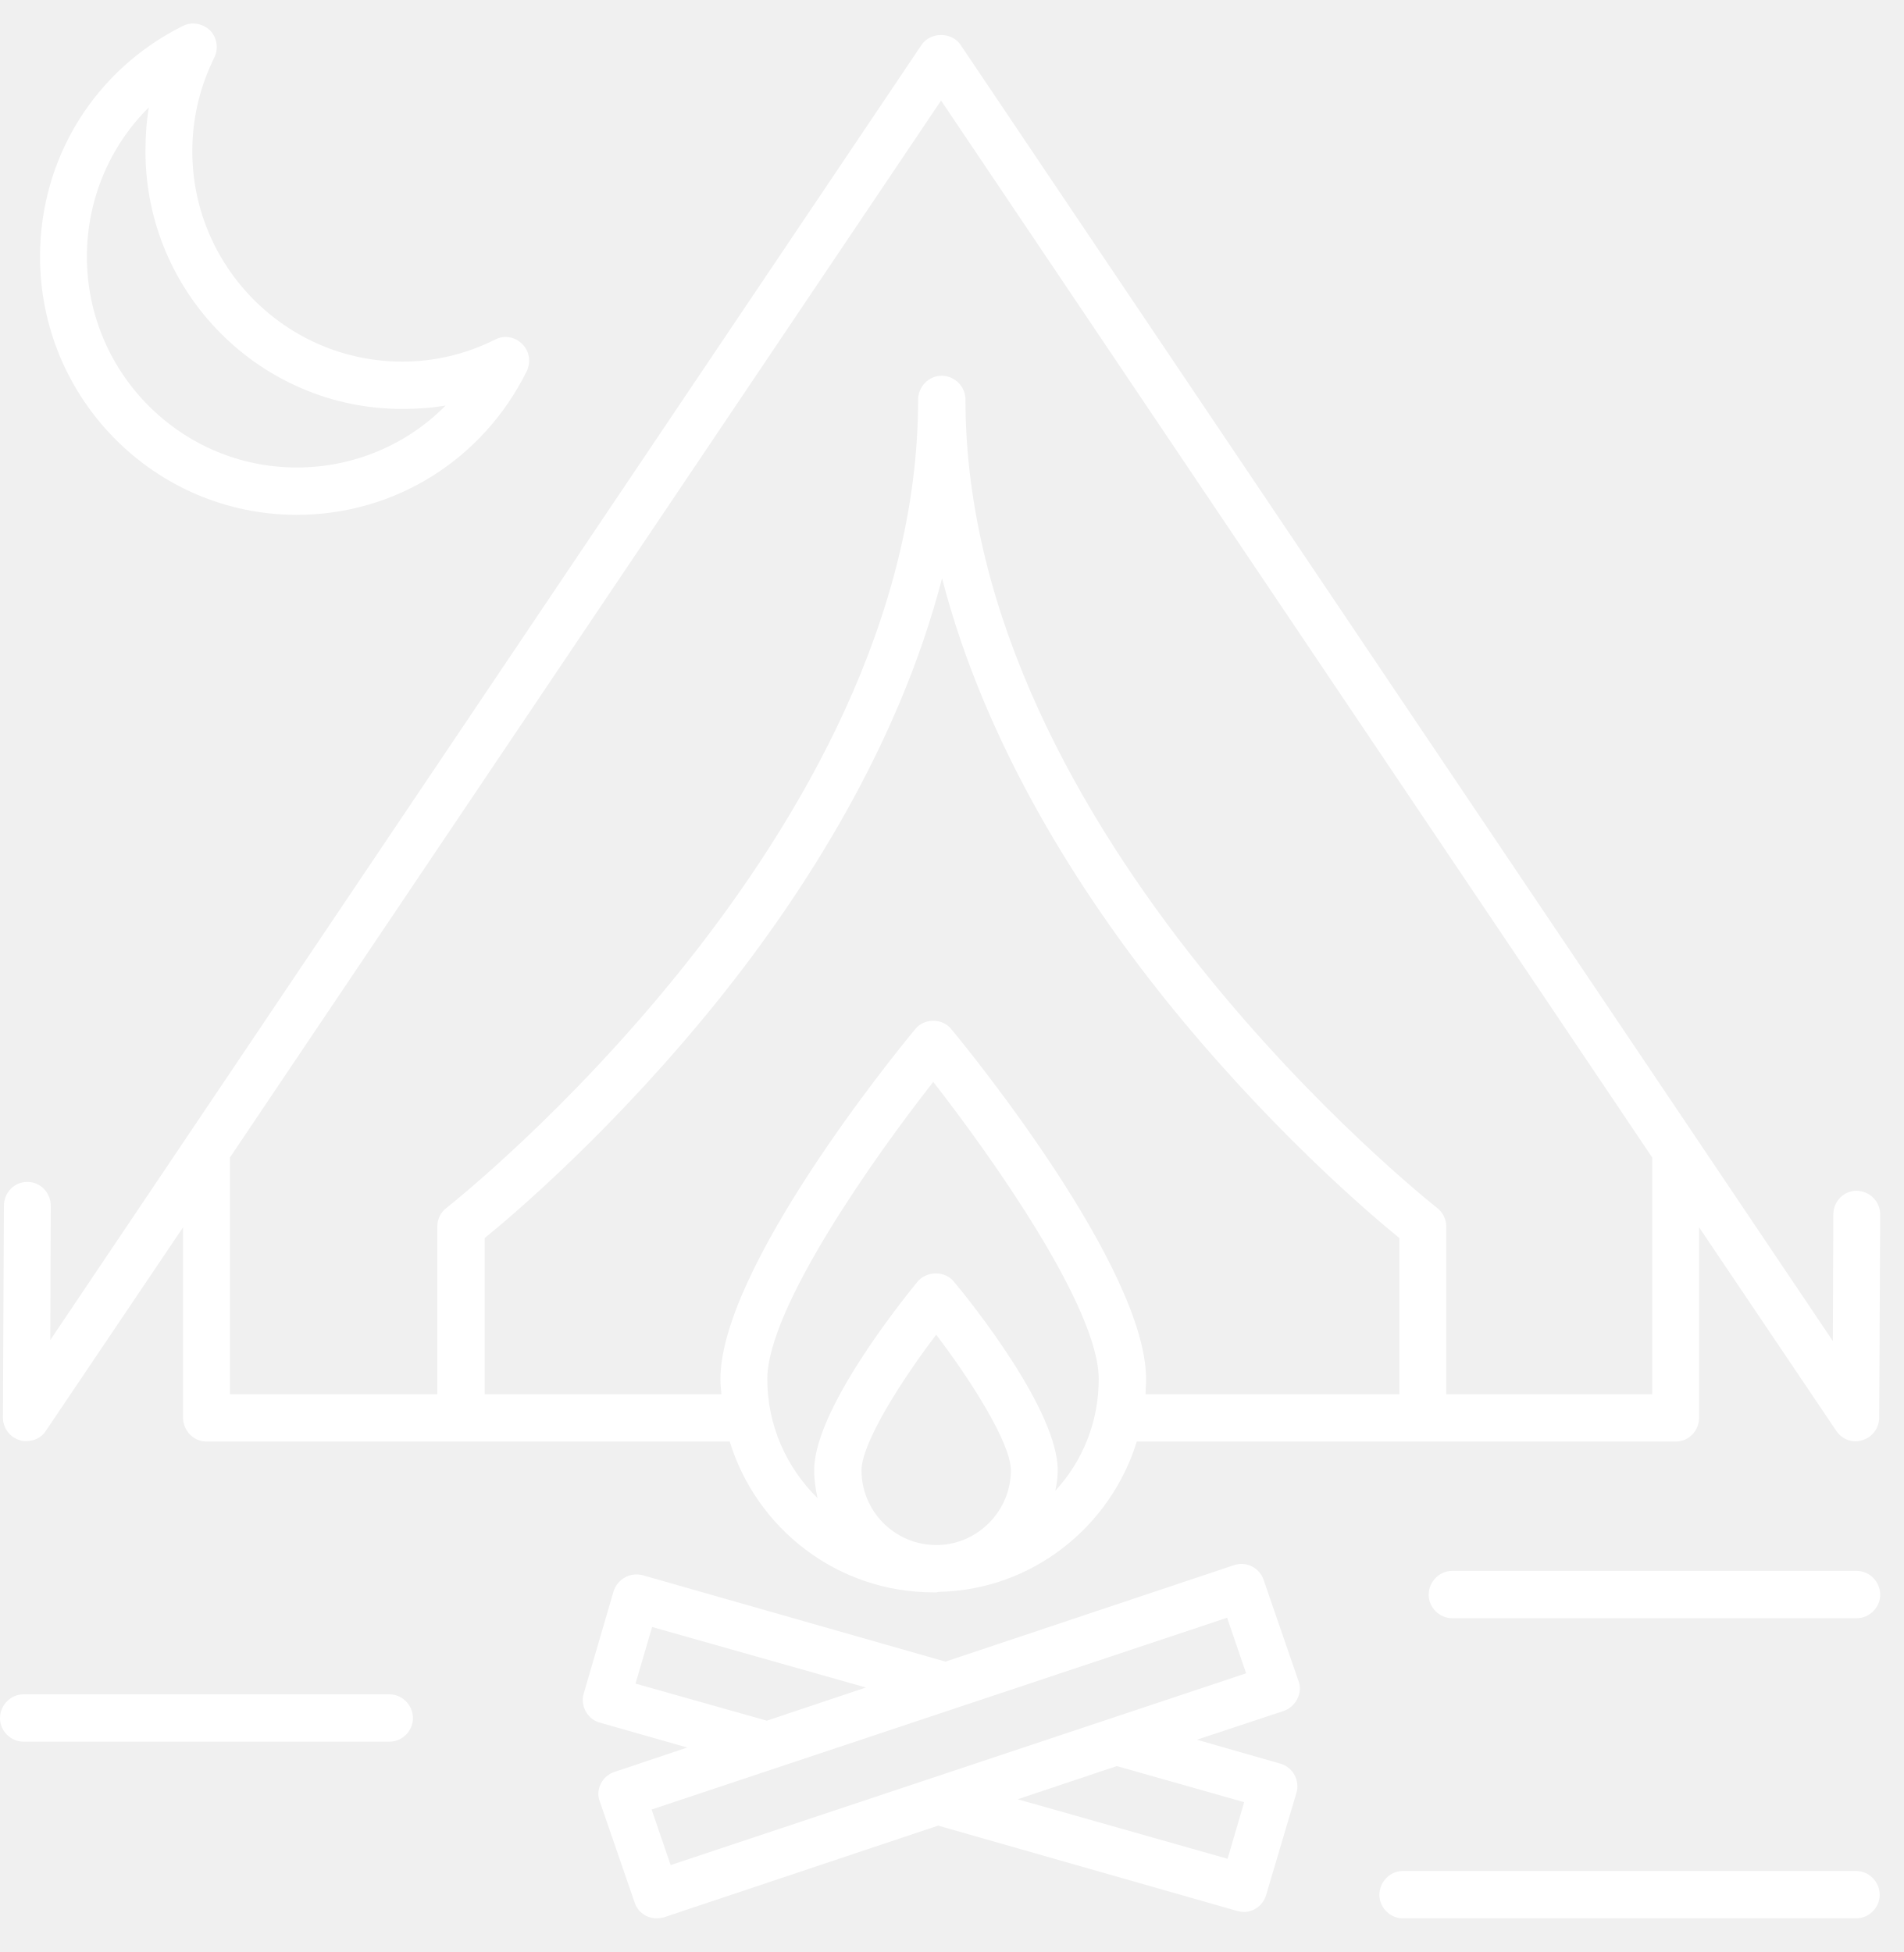
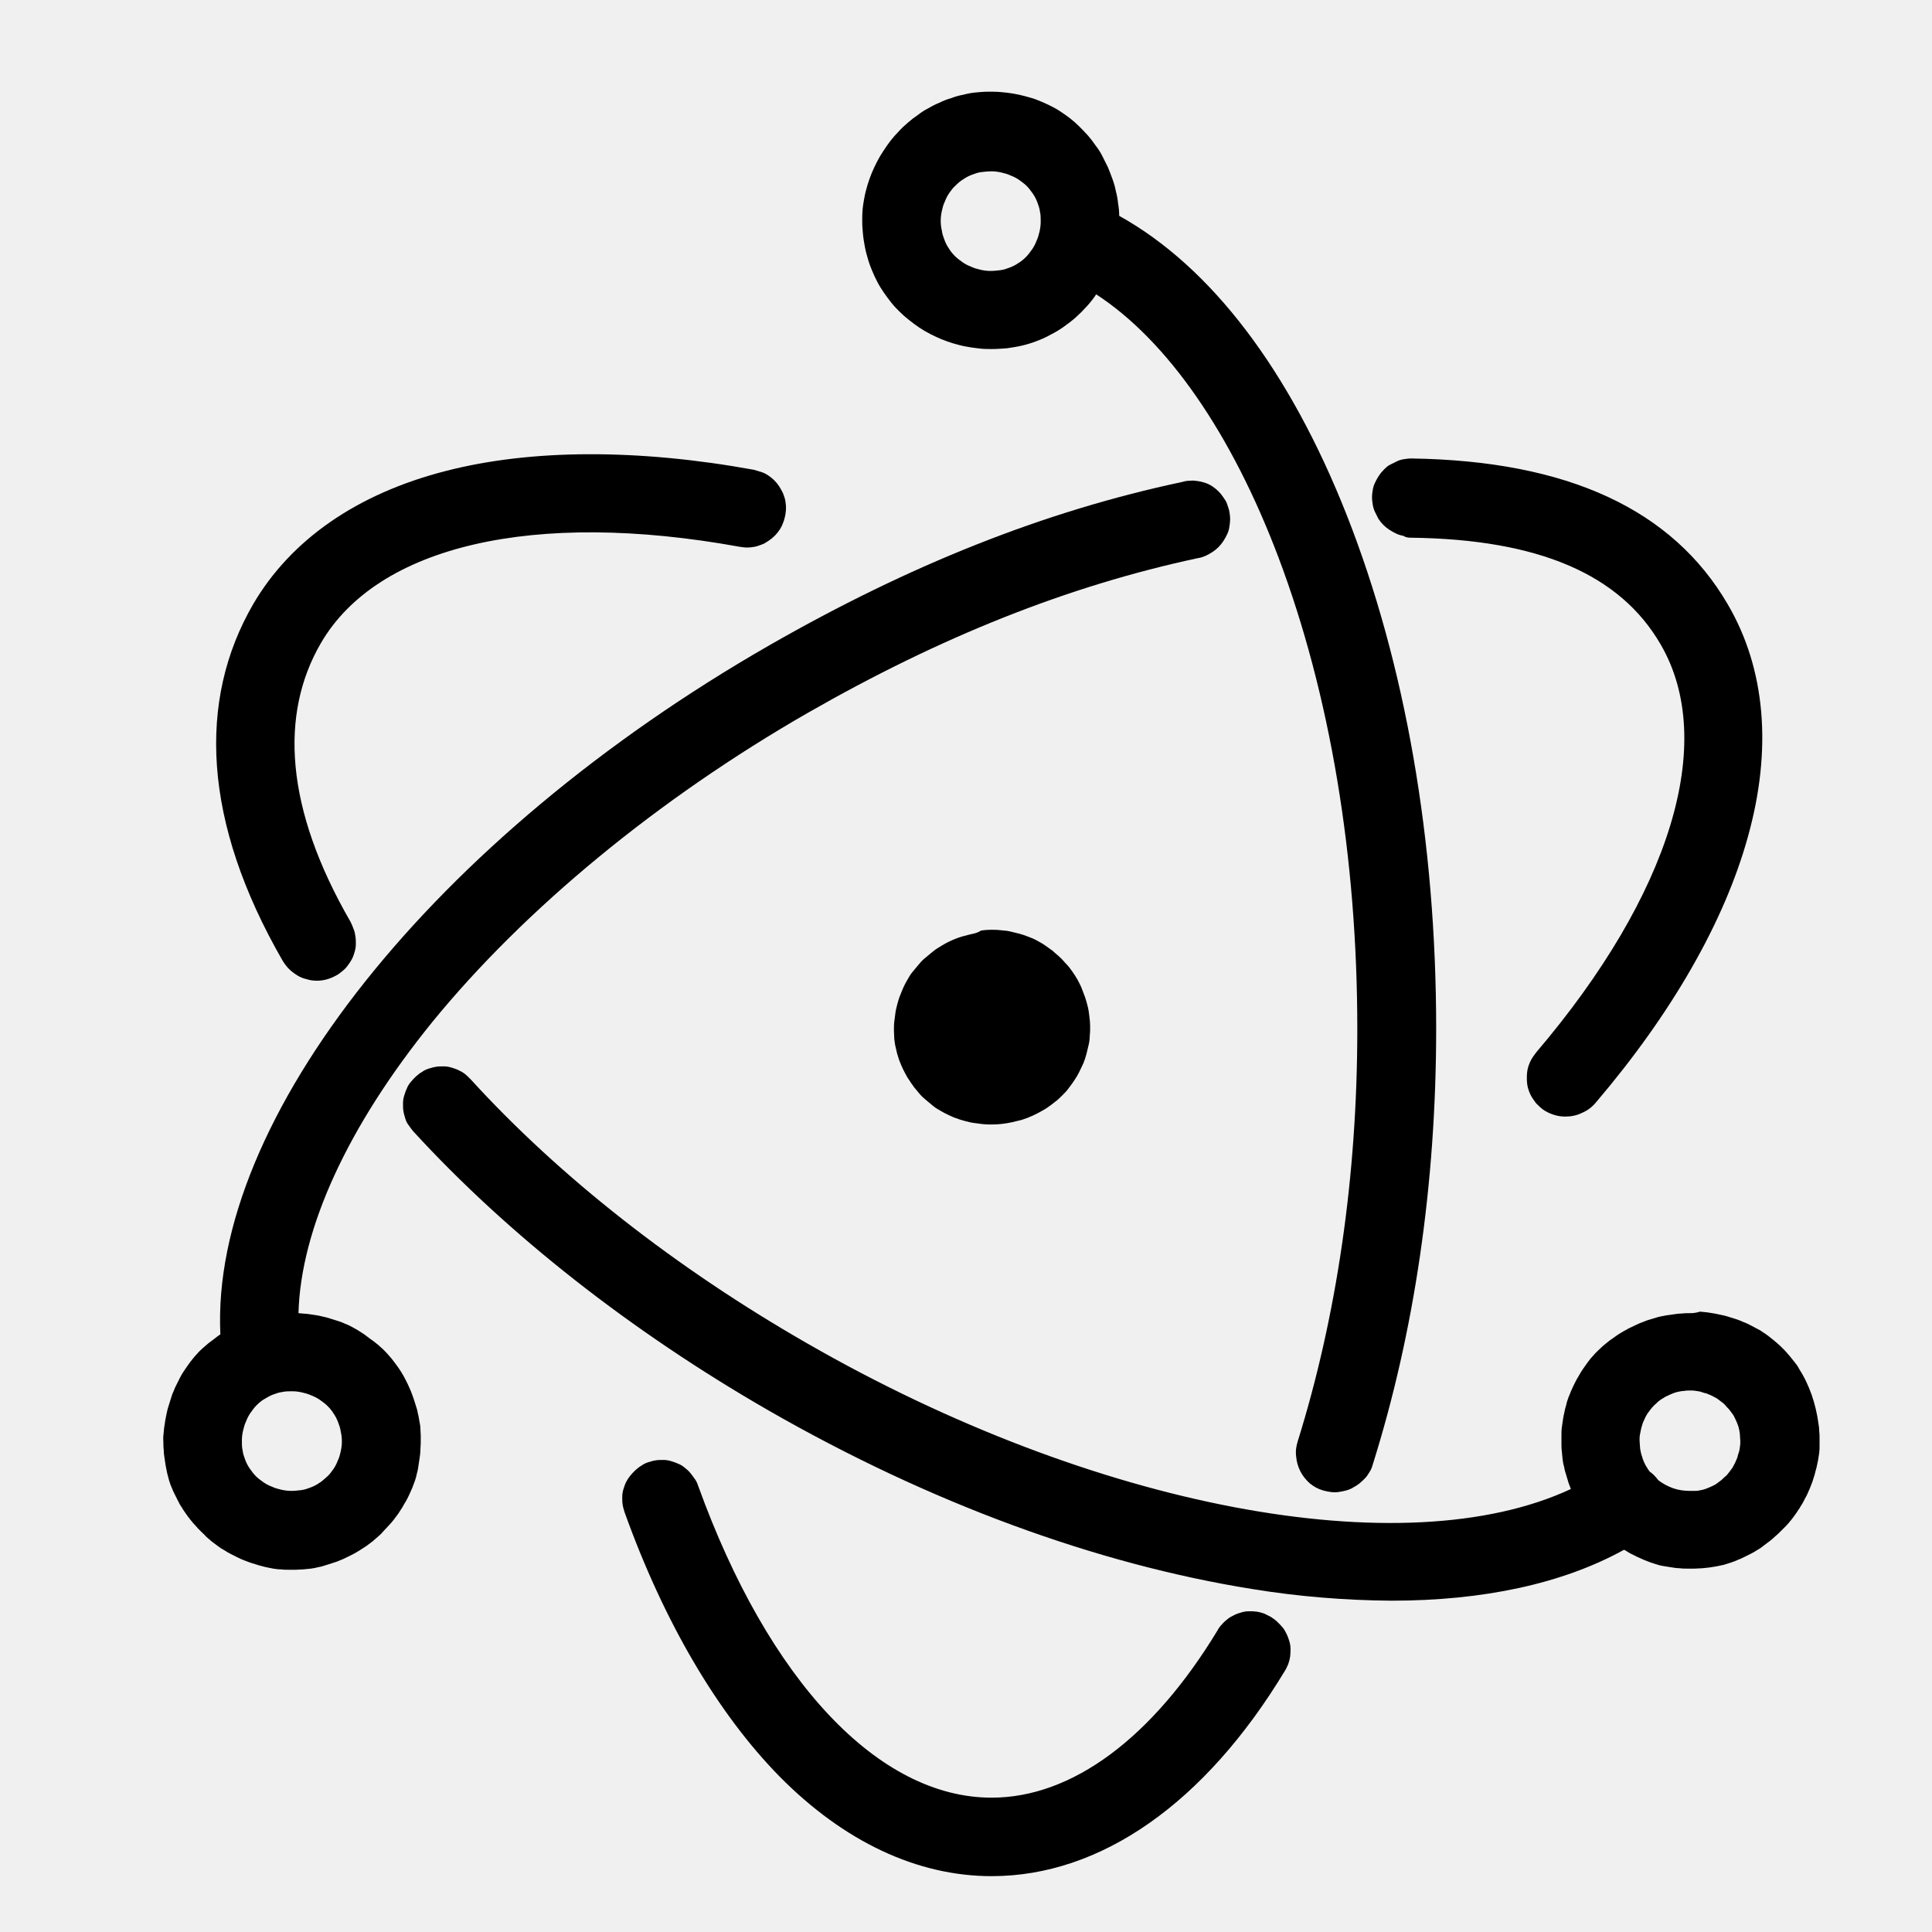
- <svg xmlns="http://www.w3.org/2000/svg" width="39" height="40" viewBox="0 0 39 40" fill="none">
-   <g opacity="1" transform="translate(0 0)  rotate(0 19.5 20)">
-     <path id="Shape" fill-rule="evenodd" style="fill:#FFFFFF" transform="translate(29.27 32.19)  rotate(0 4.625 0.485)" opacity="1" d="M0.48,0C0.22,0 0,0.22 0,0.49C0,0.75 0.22,0.97 0.48,0.97L8.77,0.97C9.03,0.97 9.25,0.75 9.25,0.49C9.25,0.22 9.03,0 8.77,0L0.48,0Z " />
-     <path id="Shape" style="stroke:#222532; stroke-width:0; stroke-opacity:1; stroke-dasharray:0 0" transform="translate(29.27 32.19)  rotate(0 4.625 0.485)" d="M0.48,0C0.22,0 0,0.22 0,0.49C0,0.75 0.22,0.97 0.48,0.97L8.77,0.97C9.03,0.97 9.25,0.75 9.25,0.49C9.25,0.22 9.03,0 8.77,0L0.48,0Z " />
-     <path id="Shape" fill-rule="evenodd" style="fill:#FFFFFF" transform="translate(28.26 38.34)  rotate(0 5.125 0.485)" opacity="1" d="M0.48,0C0.22,0 0,0.22 0,0.49C0,0.75 0.22,0.97 0.48,0.97L9.77,0.97C10.03,0.97 10.25,0.75 10.25,0.49C10.25,0.22 10.03,0 9.77,0L0.48,0Z " />
-     <path id="Shape" style="stroke:#222532; stroke-width:0; stroke-opacity:1; stroke-dasharray:0 0" transform="translate(28.26 38.34)  rotate(0 5.125 0.485)" d="M0.48,0C0.22,0 0,0.22 0,0.49C0,0.75 0.22,0.97 0.48,0.97L9.77,0.97C10.03,0.97 10.25,0.75 10.25,0.49C10.25,0.22 10.03,0 9.77,0L0.48,0Z " />
-     <path id="Shape" fill-rule="evenodd" style="fill:#FFFFFF" transform="translate(0 34.72)  rotate(0 4.23 0.485)" opacity="1" d="M7.98,0.97C8.24,0.97 8.46,0.75 8.46,0.49C8.46,0.22 8.24,0 7.98,0L0.48,0C0.22,0 0,0.22 0,0.49C0,0.75 0.22,0.97 0.48,0.97L7.98,0.97Z " />
-     <path id="Shape" style="stroke:#222532; stroke-width:0; stroke-opacity:1; stroke-dasharray:0 0" transform="translate(0 34.72)  rotate(0 4.23 0.485)" d="M7.98,0.97C8.24,0.97 8.46,0.75 8.46,0.49C8.46,0.22 8.24,0 7.98,0L0.48,0C0.22,0 0,0.22 0,0.49C0,0.75 0.22,0.97 0.48,0.97L7.98,0.97Z " />
-     <path id="Shape" fill-rule="evenodd" style="fill:#FFFFFF" transform="translate(0.82 0.48)  rotate(0 5.01 5.035)" opacity="1" d="M3.48 0.14C3.33 0 3.11 -0.04 2.93 0.05C1.12 0.95 0 2.76 0 4.78C0 7.7 2.36 10.07 5.26 10.07C7.27 10.07 9.07 8.94 9.97 7.13C10.06 6.94 10.03 6.72 9.88 6.57C9.73 6.42 9.51 6.38 9.32 6.48C8.72 6.78 8.08 6.93 7.42 6.93C5.05 6.93 3.12 4.99 3.12 2.62C3.12 1.95 3.27 1.31 3.57 0.7C3.66 0.52 3.63 0.29 3.48 0.14L3.48 0.14Z M7.42 7.9C4.52 7.9 2.16 5.53 2.16 2.62C2.16 2.31 2.18 2.01 2.23 1.72C1.43 2.51 0.96 3.61 0.96 4.78C0.96 7.16 2.89 9.1 5.26 9.1C6.43 9.1 7.52 8.63 8.31 7.83C8.02 7.88 7.72 7.9 7.42 7.9L7.42 7.9Z " />
-     <path id="Shape" style="stroke:#222532; stroke-width:0; stroke-opacity:1; stroke-dasharray:0 0" transform="translate(0.82 0.48)  rotate(0 5.01 5.035)" d="M3.48 0.14C3.33 0 3.11 -0.04 2.93 0.05C1.12 0.95 0 2.76 0 4.78C0 7.7 2.36 10.07 5.26 10.07C7.27 10.07 9.07 8.94 9.97 7.13C10.06 6.94 10.03 6.72 9.88 6.57C9.73 6.42 9.51 6.38 9.32 6.48C8.72 6.78 8.08 6.93 7.42 6.93C5.05 6.93 3.12 4.99 3.12 2.62C3.12 1.95 3.27 1.31 3.57 0.7C3.66 0.52 3.63 0.29 3.48 0.14L3.48 0.14Z M7.42 7.9C4.52 7.9 2.16 5.53 2.16 2.62C2.16 2.31 2.18 2.01 2.23 1.72C1.43 2.51 0.96 3.61 0.96 4.78C0.96 7.16 2.89 9.1 5.26 9.1C6.43 9.1 7.52 8.63 8.31 7.83C8.02 7.88 7.72 7.9 7.42 7.9L7.42 7.9Z " />
-     <path id="Shape" fill-rule="evenodd" style="fill:#FFFFFF" transform="translate(0.06 0.72)  rotate(0 19.23 15.955)" opacity="1" d="M19.18 31.9C21.08 31.86 22.69 30.57 23.23 28.82L34.27 28.82C34.54 28.82 34.75 28.6 34.75 28.33L34.75 24.43L37.56 28.6C37.68 28.78 37.9 28.86 38.1 28.79C38.3 28.73 38.44 28.54 38.44 28.33L38.46 24.17C38.46 23.9 38.25 23.69 37.98 23.68L37.98 23.68L37.98 23.68C37.71 23.68 37.5 23.9 37.5 24.17L37.49 26.76L19.62 0.2C19.44 -0.07 19 -0.07 18.82 0.2L0.97 26.74L0.98 23.99C0.98 23.72 0.77 23.5 0.5 23.5L0.5 23.5C0.23 23.5 0.02 23.72 0.02 23.99L0 28.33C0 28.54 0.14 28.73 0.34 28.79C0.39 28.81 0.43 28.81 0.48 28.81C0.64 28.81 0.79 28.74 0.88 28.6L3.69 24.43L3.69 28.33C3.69 28.6 3.91 28.82 4.17 28.82L14.89 28.82C15.44 30.61 17.1 31.91 19.06 31.91C19.08 31.91 19.09 31.91 19.1 31.91C19.11 31.91 19.11 31.91 19.12 31.91C19.14 31.91 19.16 31.9 19.18 31.9Z M19.18 30.94C19.99 30.91 20.65 30.23 20.65 29.41C20.65 28.86 19.85 27.59 19.12 26.63C18.39 27.59 17.59 28.86 17.59 29.41C17.59 30.25 18.27 30.93 19.1 30.94C19.13 30.94 19.15 30.94 19.18 30.94Z M21.56 29.83Z M21.61 29.41C21.61 29.56 21.59 29.69 21.56 29.83C22.12 29.22 22.45 28.42 22.45 27.54C22.45 26.08 20.26 22.99 19.06 21.45C17.85 22.99 15.66 26.09 15.66 27.54C15.66 28.5 16.06 29.36 16.69 29.98C16.65 29.8 16.62 29.61 16.62 29.41C16.62 28.18 18.39 25.97 18.74 25.54C18.93 25.32 19.3 25.32 19.48 25.54C19.84 25.97 21.61 28.18 21.61 29.41Z M19.43 20.37Z M19.43 20.37C19.84 20.86 23.42 25.28 23.42 27.54C23.42 27.64 23.41 27.75 23.41 27.85L28.61 27.85L28.61 24.65C27.98 24.14 25.9 22.36 23.79 19.73C22.08 17.59 20.13 14.57 19.24 11.13C18.35 14.57 16.4 17.59 14.69 19.73C12.58 22.36 10.5 24.14 9.87 24.65L9.87 27.85L14.72 27.85C14.71 27.75 14.7 27.64 14.7 27.54C14.7 25.27 18.28 20.86 18.69 20.37C18.87 20.14 19.25 20.14 19.43 20.37Z M9.09 24.03C9.19 23.95 18.75 16.41 18.75 7.47C18.75 7.2 18.97 6.98 19.23 6.98C19.5 6.98 19.72 7.2 19.72 7.47C19.72 16.41 29.28 23.95 29.38 24.03C29.5 24.12 29.57 24.27 29.57 24.41L29.57 27.85L33.79 27.85L33.79 23L19.22 1.34L4.65 23L4.65 27.85L8.9 27.85L8.9 24.41C8.9 24.26 8.97 24.12 9.09 24.03Z " />
-     <path id="Shape" style="stroke:#222532; stroke-width:0; stroke-opacity:1; stroke-dasharray:0 0" transform="translate(0.06 0.72)  rotate(0 19.23 15.955)" d="M19.18 31.9C21.08 31.86 22.69 30.57 23.23 28.82L34.27 28.82C34.54 28.82 34.75 28.6 34.75 28.33L34.75 24.43L37.56 28.6C37.68 28.78 37.9 28.86 38.1 28.79C38.3 28.73 38.44 28.54 38.44 28.33L38.46 24.17C38.46 23.9 38.25 23.69 37.98 23.68L37.98 23.68L37.98 23.68C37.71 23.68 37.5 23.9 37.5 24.17L37.49 26.76L19.62 0.2C19.44 -0.07 19 -0.07 18.82 0.2L0.97 26.74L0.98 23.99C0.98 23.72 0.77 23.5 0.5 23.5L0.5 23.5C0.23 23.5 0.02 23.72 0.02 23.99L0 28.33C0 28.54 0.14 28.73 0.34 28.79C0.39 28.81 0.43 28.81 0.48 28.81C0.64 28.81 0.79 28.74 0.88 28.6L3.69 24.43L3.69 28.33C3.69 28.6 3.91 28.82 4.17 28.82L14.89 28.82C15.44 30.61 17.1 31.91 19.06 31.91C19.08 31.91 19.09 31.91 19.1 31.91C19.11 31.91 19.11 31.91 19.12 31.91C19.14 31.91 19.16 31.9 19.18 31.9Z M19.18 30.94C19.99 30.91 20.65 30.23 20.65 29.41C20.65 28.86 19.85 27.59 19.12 26.63C18.39 27.59 17.59 28.86 17.59 29.41C17.59 30.25 18.27 30.93 19.1 30.94C19.13 30.94 19.15 30.94 19.18 30.94Z M21.56 29.83Z M21.61 29.41C21.61 29.56 21.59 29.69 21.56 29.83C22.12 29.22 22.45 28.42 22.45 27.54C22.45 26.08 20.26 22.99 19.06 21.45C17.85 22.99 15.66 26.09 15.66 27.54C15.66 28.5 16.06 29.36 16.69 29.98C16.65 29.8 16.62 29.61 16.62 29.41C16.62 28.18 18.39 25.97 18.74 25.54C18.93 25.32 19.3 25.32 19.48 25.54C19.84 25.97 21.61 28.18 21.61 29.41Z M19.43 20.37Z M19.43 20.37C19.84 20.86 23.42 25.28 23.42 27.54C23.42 27.64 23.41 27.75 23.41 27.85L28.61 27.85L28.61 24.65C27.98 24.14 25.9 22.36 23.79 19.73C22.08 17.59 20.13 14.57 19.24 11.13C18.35 14.57 16.4 17.59 14.69 19.73C12.58 22.36 10.5 24.14 9.87 24.65L9.87 27.85L14.72 27.85C14.71 27.75 14.7 27.64 14.7 27.54C14.7 25.27 18.28 20.86 18.69 20.37C18.87 20.14 19.25 20.14 19.43 20.37Z M9.09 24.03C9.19 23.95 18.75 16.41 18.75 7.47C18.75 7.2 18.97 6.98 19.23 6.98C19.5 6.98 19.72 7.2 19.72 7.47C19.72 16.41 29.28 23.95 29.38 24.03C29.5 24.12 29.57 24.27 29.57 24.41L29.57 27.85L33.79 27.85L33.79 23L19.22 1.34L4.65 23L4.65 27.85L8.9 27.85L8.9 24.41C8.9 24.26 8.97 24.12 9.09 24.03Z " />
-     <path id="Shape" fill-rule="evenodd" style="fill:#FFFFFF" transform="translate(11.94 32.05)  rotate(0 7.345 3.63)" opacity="1" d="M0.02 2.65C-0.02 2.77 0 2.91 0.06 3.02C0.12 3.13 0.23 3.22 0.35 3.25L2.14 3.76L0.65 4.26C0.53 4.3 0.43 4.38 0.37 4.5C0.31 4.62 0.3 4.75 0.35 4.87L1.06 6.93C1.12 7.13 1.31 7.26 1.51 7.26C1.56 7.26 1.61 7.25 1.66 7.24L7.28 5.36L13.41 7.11C13.46 7.12 13.5 7.13 13.54 7.13C13.75 7.13 13.94 6.99 14 6.78L14.62 4.69C14.66 4.57 14.64 4.43 14.58 4.32C14.52 4.21 14.41 4.12 14.29 4.09L12.58 3.6L14.36 3.01C14.48 2.97 14.58 2.88 14.64 2.76L14.64 2.76C14.7 2.64 14.71 2.51 14.66 2.39L13.95 0.33C13.87 0.08 13.6 -0.06 13.35 0.02L7.43 2L1.23 0.23C0.97 0.16 0.71 0.31 0.63 0.56L0.02 2.65Z M3.77 3.21L5.8 2.53L1.42 1.29L1.08 2.45L3.77 3.21Z M10.94 4.14L8.91 4.82L13.21 6.04L13.55 4.88L10.94 4.14Z M13.59 2.24L13.2 1.1L1.41 5.03L1.8 6.17L13.59 2.24Z " />
-     <path id="Shape" style="stroke:#222532; stroke-width:0; stroke-opacity:1; stroke-dasharray:0 0" transform="translate(11.94 32.05)  rotate(0 7.345 3.63)" d="M0.02 2.65C-0.02 2.77 0 2.91 0.06 3.02C0.12 3.13 0.23 3.22 0.35 3.25L2.14 3.76L0.65 4.26C0.53 4.3 0.43 4.38 0.37 4.5C0.31 4.62 0.3 4.75 0.35 4.87L1.06 6.93C1.12 7.13 1.31 7.26 1.51 7.26C1.56 7.26 1.61 7.25 1.66 7.24L7.28 5.36L13.41 7.11C13.46 7.12 13.5 7.13 13.54 7.13C13.75 7.13 13.94 6.99 14 6.78L14.62 4.69C14.66 4.57 14.64 4.43 14.58 4.32C14.52 4.21 14.41 4.12 14.29 4.09L12.58 3.6L14.36 3.01C14.48 2.97 14.58 2.88 14.64 2.76L14.64 2.76C14.7 2.64 14.71 2.51 14.66 2.39L13.95 0.33C13.87 0.08 13.6 -0.06 13.35 0.02L7.43 2L1.23 0.23C0.97 0.16 0.71 0.31 0.63 0.56L0.02 2.65Z M3.77 3.21L5.8 2.53L1.42 1.29L1.08 2.45L3.77 3.21Z M10.94 4.14L8.91 4.82L13.21 6.04L13.55 4.88L10.94 4.14Z M13.59 2.24L13.2 1.1L1.41 5.03L1.8 6.17L13.59 2.24Z " />
-   </g>
+ <svg xmlns="http://www.w3.org/2000/svg" t="1662191081228" class="icon" viewBox="0 0 1024 1024" version="1.1" p-id="4167" width="200" height="200">
+   <path d="M895.6 790.2c-3 0-6-0.4-8.8-1.4-2.8-1-5.4-2.4-7.8-4.2-1.4-1.8-2.8-3.4-4.6-4.6-0.6-0.8-1.2-1.6-1.6-2.4-0.6-0.8-1-1.8-1.4-2.6-0.4-1-0.8-1.8-1-2.8-0.4-1-0.6-1.8-0.8-2.8-0.2-1-0.4-2-0.4-3s-0.2-2-0.2-3 0-2 0.2-3l0.6-3c0.2-1 0.6-2 0.8-2.8s0.8-1.8 1.2-2.8 1-1.8 1.4-2.6l1.8-2.4c0.6-0.8 1.2-1.4 2-2.2 0.8-0.6 1.4-1.4 2.2-2 0.8-0.6 1.6-1.2 2.4-1.6 0.8-0.6 1.8-1 2.6-1.4 0.8-0.4 1.8-0.8 2.8-1.2 1-0.4 1.8-0.6 2.8-0.8s2-0.4 3-0.4c1-0.2 2-0.2 3-0.2s2 0 3 0.2 2 0.2 3 0.6 2 0.6 2.8 0.8c1 0.4 1.8 0.8 2.8 1.2 0.8 0.4 1.8 1 2.6 1.4l2.4 1.8c0.8 0.6 1.6 1.2 2.2 2 0.6 0.8 1.4 1.4 2 2.2l1.8 2.4c0.6 0.8 1 1.8 1.4 2.6 0.4 0.8 0.8 1.8 1.2 2.8 0.4 1 0.6 1.8 0.8 2.8 0.2 1 0.4 2 0.4 3s0.2 2 0.2 3 0 2-0.2 3-0.2 2-0.6 3-0.6 2-0.8 2.8c-0.4 1-0.8 1.8-1.2 2.8-0.4 0.8-1 1.8-1.4 2.6l-1.8 2.4c-0.6 0.8-1.2 1.6-2 2.2-0.8 0.6-1.4 1.4-2.2 2l-2.4 1.8c-0.8 0.6-1.8 1-2.6 1.4-0.8 0.4-1.8 0.8-2.8 1.2s-1.8 0.6-2.8 0.8c-1 0.2-2 0.4-3 0.4h-3z m0-94.2c-1.4 0-2.8 0-4.2 0.2-1.4 0-2.8 0.2-4.2 0.4l-4.2 0.6c-1.4 0.2-2.8 0.6-4 0.8-1.4 0.4-2.6 0.8-4 1.2-1.4 0.4-2.6 0.8-4 1.4-1.2 0.4-2.6 1-3.8 1.6-1.2 0.6-2.6 1.2-3.8 1.8-1.2 0.6-2.4 1.4-3.6 2-1.2 0.8-2.4 1.4-3.4 2.2-1.2 0.8-2.2 1.6-3.4 2.4-1 0.8-2.2 1.8-3.2 2.6-1 1-2 1.8-3 2.8-1 1-2 2-2.8 3-1 1-1.8 2.2-2.6 3.2-0.8 1.2-1.6 2.2-2.4 3.4-0.8 1.2-1.6 2.4-2.2 3.6-0.8 1.2-1.4 2.4-2 3.6-0.6 1.2-1.2 2.4-1.8 3.8-0.6 1.2-1 2.6-1.6 3.8-0.4 1.4-1 2.6-1.2 4-0.4 1.4-0.8 2.6-1 4-0.4 1.4-0.6 2.8-0.8 4l-0.6 4.2c-0.2 1.4-0.2 2.8-0.2 4.2v4.2c0 1.4 0 2.8 0.2 4.2 0.2 1.4 0.2 2.8 0.4 4.2 0.2 1.4 0.4 2.8 0.8 4 0.2 1.4 0.6 2.8 1 4 0.4 1.4 0.8 2.6 1.2 4 0.4 1.4 1 2.6 1.4 3.8-88.2 41.2-252.8 10.2-404.8-77.2-69.4-39.8-131.2-88.2-178.4-140-1-1-2-2-3-2.8-1-0.8-2.2-1.4-3.4-2s-2.6-1-3.8-1.4c-1.4-0.4-2.6-0.6-4-0.6s-2.8 0-4 0.2c-1.4 0.2-2.6 0.6-4 1-1.2 0.4-2.6 1-3.6 1.8-1.2 0.6-2.2 1.6-3.2 2.4-1 1-2 2-2.8 3-0.8 1-1.6 2.2-2 3.4-0.6 1.2-1 2.6-1.4 3.8-0.4 1.4-0.6 2.6-0.6 4s0 2.8 0.2 4c0.2 1.4 0.6 2.6 1 4s1 2.6 1.8 3.6c0.8 1.2 1.6 2.2 2.4 3.2 50.2 54.8 115.4 106 188.4 148 85 48.8 173.6 81.4 256.2 94.6 24.4 4 49 6 73.8 6.2 48.8 0 90.8-9 123.4-27 1.2 0.6 2.2 1.4 3.4 2l3.6 1.8c1.2 0.6 2.4 1 3.6 1.6 1.2 0.4 2.4 1 3.6 1.4 1.2 0.4 2.4 0.8 3.8 1.2 1.2 0.4 2.6 0.6 3.8 0.8 1.2 0.2 2.6 0.4 3.8 0.6 1.2 0.2 2.6 0.4 3.8 0.4 1.4 0.2 2.6 0.2 4 0.2h4c1.4 0 2.6-0.2 4-0.2 1.4-0.2 2.6-0.2 3.8-0.4 1.2-0.2 2.6-0.4 3.8-0.6 1.2-0.2 2.6-0.6 3.8-0.8 1.2-0.4 2.6-0.8 3.8-1.2 1.2-0.4 2.4-0.8 3.6-1.4 1.2-0.4 2.4-1 3.6-1.6l3.6-1.8c1.2-0.6 2.2-1.2 3.4-2 1.2-0.6 2.2-1.4 3.2-2.2 1-0.8 2.2-1.6 3.2-2.4 1-0.8 2-1.6 3-2.6 1-0.8 2-1.8 2.8-2.6l2.8-2.8c1-1 1.8-2 2.6-3s1.6-2 2.4-3.2c0.8-1 1.4-2.2 2.2-3.2 0.6-1.2 1.4-2.2 2-3.4 0.6-1.2 1.2-2.4 1.8-3.4 0.6-1.2 1-2.4 1.6-3.6 0.4-1.2 1-2.4 1.4-3.6 0.4-1.2 0.8-2.4 1.2-3.8s0.6-2.6 1-3.8c0.2-1.2 0.6-2.6 0.8-3.8 0.2-1.2 0.4-2.6 0.6-3.8 0.2-1.4 0.2-2.6 0.2-4v-4c0-1.4 0-2.6-0.2-4 0-1.4-0.2-2.6-0.4-3.8-0.2-1.2-0.4-2.6-0.6-3.8-0.2-1.2-0.6-2.6-0.8-3.8-0.4-1.2-0.6-2.6-1-3.8-0.4-1.2-0.8-2.4-1.2-3.8-0.4-1.2-1-2.4-1.4-3.6-0.6-1.2-1-2.4-1.6-3.6-0.6-1.2-1.2-2.4-1.8-3.4-0.6-1.2-1.4-2.2-2-3.4s-1.4-2.2-2.2-3.2l-2.4-3c-0.8-1-1.8-2-2.6-3l-2.8-2.8c-1-0.8-2-1.8-3-2.6l-3-2.4c-1-0.8-2.2-1.6-3.2-2.2-1-0.8-2.2-1.4-3.4-2-1.2-0.6-2.2-1.2-3.4-1.8-1.2-0.6-2.4-1.2-3.6-1.6-1.2-0.6-2.4-1-3.6-1.4-1.2-0.4-2.4-0.8-3.8-1.2-1.2-0.4-2.6-0.8-3.8-1-1.2-0.2-2.6-0.6-3.8-0.8-1.2-0.2-2.6-0.4-3.8-0.6-1.2-0.2-2.6-0.2-4-0.4-2.6 0.8-4 0.8-5.4 0.8z m-222 161l-3.6-1.8c-1.2-0.4-2.6-0.8-4-1-1.4-0.2-2.6-0.2-4-0.2s-2.6 0.2-4 0.6c-1.4 0.4-2.6 0.8-3.8 1.4-1.2 0.6-2.4 1.2-3.4 2s-2.2 1.8-3 2.8c-1 1-1.8 2-2.4 3.2-34.6 57.2-77.2 88.8-119.8 88.8-60 0-118.2-61.8-155.6-165.4-0.4-1.2-1-2.6-1.8-3.6-0.8-1.2-1.6-2.2-2.4-3.2s-2-2-3-2.8c-1-0.8-2.2-1.6-3.4-2-1.2-0.6-2.6-1-3.8-1.4-1.4-0.4-2.6-0.6-4-0.6s-2.8 0-4 0.2c-1.4 0.2-2.6 0.6-4 1-1.2 0.4-2.6 1-3.6 1.8-1.2 0.6-2.2 1.6-3.2 2.4-1 1-2 2-2.8 3-0.8 1-1.6 2.2-2.2 3.4-0.6 1.2-1 2.6-1.4 3.8-0.4 1.4-0.6 2.6-0.6 4s0 2.8 0.2 4c0.2 1.4 0.6 2.6 1 4 21 58.6 49.6 107 82.2 140.2 34 34.4 72.8 52.8 112.4 52.8 57.8 0 113-38.6 155.4-108.8 0.8-1.2 1.2-2.4 1.8-3.6 0.4-1.2 0.8-2.6 1-4 0.2-1.4 0.2-2.8 0.2-4 0-1.4-0.2-2.8-0.6-4-0.4-1.4-0.8-2.6-1.4-3.8-0.6-1.2-1.2-2.4-2-3.4s-1.8-2-2.8-3c-1.2-1.2-2.4-2-3.6-2.8z m74.2-572c68 0.8 111 19.6 132.4 56.6 30 51.6 5.4 132.4-66 216.2-1.2 1.6-2.4 3.2-3.2 5-0.8 1.8-1.4 3.6-1.6 5.6-0.2 2-0.2 4 0 5.8 0.2 2 0.8 3.8 1.6 5.6 0.8 1.8 2 3.4 3.2 5 1.4 1.4 2.8 2.8 4.4 3.8 1.6 1 3.4 1.8 5.4 2.4 2 0.6 3.8 0.8 5.8 0.8 3 0 6-0.6 8.8-2 2.8-1.2 5.2-3 7.2-5.4 40.4-47.4 68.2-96 80.6-140.8 13-46.4 9.4-89-10.6-123.2-29.2-50.2-84.6-76.2-167.8-77.4-1.4 0-2.8 0.2-4 0.4-1.4 0.2-2.6 0.6-3.8 1.2l-3.6 1.8c-1.2 0.6-2.2 1.6-3.2 2.6s-1.8 2-2.6 3.2c-0.8 1.2-1.4 2.4-2 3.6-0.6 1.2-1 2.6-1.2 3.8s-0.4 2.6-0.4 4 0.2 2.8 0.4 4 0.6 2.6 1.2 3.8l1.8 3.6c0.8 1.2 1.6 2.2 2.6 3.2s2 1.8 3.2 2.6c1.2 0.8 2.4 1.4 3.6 2 1.2 0.6 2.6 1 3.8 1.2 1.2 0.8 2.6 1 4 1zM168 519.8c3.6 0 7-1 10.2-2.8 1.2-0.6 2.2-1.4 3.4-2.4 1-0.8 2-1.8 2.8-3 0.8-1 1.6-2.2 2.2-3.4 0.6-1.2 1-2.4 1.4-3.8 0.4-1.4 0.6-2.6 0.6-4s0-2.8-0.2-4c-0.2-1.4-0.4-2.6-1-4-0.4-1.2-1-2.6-1.6-3.8-34.8-60.2-37.6-110-15.8-147.6 30-51.8 113-71 222-51.2 1.4 0.2 2.6 0.4 4 0.4s2.8-0.2 4-0.4 2.6-0.8 3.8-1.2 2.4-1.2 3.6-2c1.2-0.8 2.2-1.6 3.2-2.6s1.8-2 2.6-3.2c0.8-1.2 1.4-2.4 1.8-3.6 0.6-1.2 0.8-2.6 1.2-4 0.2-1.4 0.4-2.6 0.4-4s-0.2-2.8-0.4-4-0.8-2.6-1.2-3.8c-0.6-1.2-1.2-2.4-2-3.6-0.8-1.2-1.6-2.2-2.6-3.2s-2-1.8-3.2-2.6c-1.2-0.8-2.4-1.4-3.6-1.8-1.2-0.4-2.6-0.8-4-1.2-61.6-11.2-118.2-11-163.2 0.6-47 12-82.2 36.4-102.2 70.6-29.6 51-26.8 115.4 15.6 189 1 1.6 2 3 3.4 4.4 1.2 1.2 2.8 2.4 4.4 3.4 1.6 1 3.2 1.6 5 2 1.8 0.6 3.6 0.8 5.4 0.8z" p-id="4168" />
+   <path d="M154.4 790.2c-1.8 0-3.4-0.2-5.2-0.6-1.6-0.4-3.4-0.8-5-1.6-1.6-0.6-3.2-1.4-4.6-2.4-1.4-1-2.8-2-4-3.2-1.2-1.2-2.2-2.6-3.2-4s-1.8-3-2.4-4.6c-0.6-1.6-1.2-3.2-1.4-5-0.4-1.6-0.4-3.4-0.4-5.2 0-1.8 0.2-3.4 0.6-5.2 0.4-1.6 0.8-3.4 1.6-5 0.6-1.6 1.4-3.2 2.4-4.6 1-1.4 2-2.8 3.2-4 1.2-1.2 2.6-2.4 4-3.2s3-1.8 4.6-2.4 3.2-1.2 5-1.4c1.6-0.4 3.4-0.4 5.2-0.4 1.8 0 3.4 0.2 5.2 0.6 1.6 0.4 3.4 0.8 5 1.6 1.6 0.6 3.2 1.4 4.6 2.4 1.4 1 2.8 2 4 3.2 1.2 1.2 2.4 2.6 3.2 4 1 1.4 1.8 3 2.4 4.6 0.6 1.6 1.2 3.2 1.4 5 0.4 1.6 0.6 3.4 0.6 5.2 0 1.8-0.2 3.4-0.6 5.2-0.4 1.8-0.8 3.4-1.6 5-0.6 1.6-1.4 3.2-2.4 4.6-1 1.4-2 2.8-3.4 4s-2.6 2.4-4 3.2c-1.4 1-3 1.8-4.6 2.4-1.6 0.6-3.2 1.2-5 1.4-1.8 0.2-3.4 0.4-5.2 0.4z m3.8-94.2c1.2-44.8 26.2-99.2 71-154.4 49-60 119.6-118.2 199-163.8 70.2-40.2 137.6-67.2 206.8-82 1.4-0.2 2.6-0.6 4-1.2 1.2-0.6 2.4-1.2 3.6-2 1.2-0.8 2.2-1.6 3.2-2.6s1.8-2 2.6-3.2c0.8-1.2 1.4-2.4 2-3.6 0.6-1.2 1-2.6 1.2-4 0.2-1.4 0.4-2.8 0.4-4 0-1.4-0.2-2.8-0.4-4-0.2-1.4-0.8-2.6-1.2-4s-1.2-2.4-2-3.6c-0.8-1.2-1.6-2.2-2.6-3.2s-2-1.8-3.2-2.6c-1.2-0.8-2.4-1.4-3.6-1.8-1.2-0.4-2.6-0.8-4-1-1.4-0.2-2.8-0.4-4.2-0.2-1.4 0-2.8 0.2-4 0.6-73.6 15.6-145 44.2-219 86.6C230 444 111.4 593.4 116.8 707.2c-1.2 0.8-2.2 1.6-3.2 2.4-1 0.8-2.2 1.6-3.2 2.4-1 0.8-2 1.8-3 2.6-1 1-2 1.8-2.8 2.8-1 1-1.8 2-2.6 3s-1.6 2-2.4 3.2-1.6 2.2-2.2 3.2c-0.8 1.2-1.4 2.2-2 3.4l-1.8 3.6c-0.6 1.2-1.2 2.4-1.6 3.6-0.6 1.2-1 2.4-1.4 3.8-0.4 1.2-0.8 2.6-1.2 3.8-0.4 1.2-0.8 2.6-1 3.8s-0.6 2.6-0.8 4c-0.2 1.4-0.4 2.6-0.6 4-0.2 1.4-0.2 2.6-0.4 4s0 2.6 0 4 0 2.6 0.2 4c0 1.4 0.2 2.6 0.4 4s0.4 2.6 0.6 4c0.2 1.4 0.6 2.6 0.8 4 0.4 1.2 0.6 2.6 1 3.8 0.4 1.2 0.8 2.6 1.4 3.8 0.4 1.2 1 2.4 1.6 3.6l1.8 3.6c0.6 1.2 1.2 2.4 2 3.4 0.6 1.2 1.4 2.2 2.2 3.4 0.8 1.2 1.6 2.2 2.4 3.2 0.8 1 1.6 2 2.6 3 0.8 1 1.8 2 2.8 3 1 1 2 1.8 2.8 2.8 1 0.8 2 1.8 3 2.6s2.2 1.6 3.2 2.4 2.2 1.6 3.4 2.2c1.2 0.8 2.2 1.4 3.4 2l3.6 1.8c1.2 0.6 2.4 1.2 3.6 1.6 1.2 0.4 2.4 1 3.8 1.4 1.2 0.4 2.6 0.8 3.8 1.2 1.2 0.4 2.6 0.6 3.8 1 1.4 0.2 2.6 0.6 4 0.8s2.6 0.4 4 0.4c1.4 0.2 2.6 0.2 4 0.2h4c1.4 0 2.6-0.2 4-0.2 1.4-0.2 2.6-0.2 4-0.4s2.6-0.4 4-0.8c1.4-0.2 2.6-0.6 3.8-1 1.2-0.4 2.6-0.8 3.8-1.2 1.2-0.4 2.6-0.8 3.8-1.4 1.2-0.4 2.4-1 3.6-1.6l3.6-1.8c1.2-0.6 2.4-1.4 3.4-2 1.2-0.8 2.2-1.4 3.4-2.2 1-0.8 2.2-1.6 3.2-2.4s2-1.8 3-2.6 2-1.8 2.8-2.8c1-1 1.8-2 2.8-3s1.8-2 2.6-3 1.6-2.2 2.4-3.2c0.8-1.2 1.4-2.2 2.2-3.4 0.6-1.2 1.4-2.4 2-3.4s1.2-2.4 1.8-3.6c0.6-1.2 1-2.4 1.6-3.6 0.4-1.2 1-2.6 1.4-3.8 0.4-1.2 0.8-2.6 1-3.8 0.4-1.2 0.6-2.6 0.8-4 0.2-1.4 0.4-2.6 0.6-4 0.2-1.4 0.4-2.6 0.4-4s0.2-2.6 0.2-4v-4c0-1.4-0.2-2.6-0.2-4s-0.4-2.6-0.6-4c-0.2-1.4-0.4-2.6-0.8-4-0.2-1.4-0.6-2.6-1-3.8-0.4-1.2-0.8-2.6-1.2-3.8-0.4-1.2-1-2.6-1.4-3.8-0.6-1.2-1-2.4-1.6-3.6l-1.8-3.6c-0.6-1.2-1.4-2.4-2-3.4-0.8-1.2-1.4-2.2-2.2-3.2-0.8-1-1.6-2.2-2.4-3.2-0.8-1-1.8-2-2.6-3-1-1-1.8-2-2.8-2.8-1-1-2-1.8-3-2.6s-2-1.6-3.2-2.4c-1-0.8-2.2-1.6-3.2-2.4-1.2-0.8-2.2-1.4-3.4-2.2-1.2-0.6-2.4-1.4-3.6-2s-2.4-1.2-3.6-1.6c-1.2-0.6-2.4-1-3.8-1.4-1.2-0.4-2.6-0.8-3.8-1.2-1.2-0.4-2.6-0.8-3.8-1-1.4-0.4-2.6-0.6-4-0.8-1.4-0.2-2.6-0.4-4-0.6-2.2-0.2-3.4-0.2-4.8-0.4z" p-id="4169" />
+   <path d="M514.4 495.2c-1.6 0.4-3 0.8-4.6 1.2-1.4 0.4-3 1-4.4 1.6-1.4 0.6-2.8 1.2-4.2 2s-2.8 1.6-4 2.4c-1.4 0.8-2.6 1.8-3.8 2.8l-3.6 3c-1.2 1-2.2 2.2-3.2 3.4l-3 3.6c-1 1.2-1.8 2.6-2.6 4s-1.6 2.8-2.2 4.2c-0.6 1.4-1.2 2.8-1.8 4.4-0.6 1.4-1 3-1.4 4.4-0.4 1.6-0.8 3-1 4.6-0.2 1.6-0.4 3.2-0.6 4.6-0.2 1.6-0.2 3.2-0.2 4.8 0 1.6 0.2 3.2 0.2 4.6 0.2 1.6 0.4 3.2 0.8 4.6 0.4 1.6 0.6 3 1.2 4.6 0.4 1.6 1 3 1.6 4.4 0.6 1.4 1.2 2.8 2 4.2 0.8 1.4 1.4 2.8 2.4 4 0.8 1.4 1.8 2.6 2.6 3.8l3 3.6c1 1.2 2.2 2.2 3.4 3.2l3.6 3c1.2 1 2.6 1.8 4 2.6s2.8 1.6 4.2 2.2c1.4 0.6 2.8 1.4 4.4 1.8 1.4 0.6 3 1 4.4 1.4 1.6 0.4 3 0.8 4.6 1 1.6 0.2 3 0.4 4.6 0.6 1.6 0.2 3.2 0.2 4.8 0.2 3.6 0 7.2-0.4 10.8-1.2 1.6-0.4 3.4-0.8 5-1.2 1.6-0.6 3.2-1 4.8-1.8 1.6-0.6 3-1.4 4.6-2.2 1.4-0.8 3-1.6 4.4-2.6 1.4-1 2.8-2 4-3 1.4-1 2.6-2.2 3.8-3.4 1.2-1.2 2.4-2.4 3.4-3.8s2-2.6 3-4.2c1-1.4 1.8-2.8 2.6-4.4 0.8-1.6 1.4-3 2.2-4.6 0.6-1.6 1.2-3.2 1.6-4.8 0.4-1.6 0.8-3.2 1.2-5 0.4-1.6 0.6-3.4 0.6-5 0.2-1.6 0.2-3.4 0.2-5s-0.2-3.4-0.4-5-0.4-3.4-0.8-5-0.8-3.2-1.4-5l-1.8-4.8c-0.6-1.6-1.4-3-2.2-4.6-0.8-1.4-1.8-3-2.8-4.4-1-1.4-2-2.8-3.2-4-1.2-1.2-2.2-2.6-3.4-3.6-1.2-1.2-2.6-2.2-3.8-3.4l-4.2-3c-1.4-1-3-1.8-4.4-2.6s-3-1.4-4.6-2-3.2-1.2-4.8-1.6c-1.6-0.4-3.2-0.8-5-1.2s-3.4-0.4-5-0.6-3.4-0.2-5-0.2-3.4 0.2-5 0.4c-2.2 1.4-3.8 1.6-5.6 2z m11-404.4c1.8 0 3.4 0.2 5.2 0.6 1.6 0.4 3.4 0.8 5 1.6 1.6 0.6 3.2 1.4 4.6 2.4 1.4 1 2.8 2 4 3.2 1.2 1.2 2.2 2.6 3.2 4s1.8 3 2.4 4.6c0.6 1.6 1.2 3.2 1.4 5 0.4 1.6 0.4 3.4 0.4 5.2 0 1.8-0.2 3.4-0.6 5.2-0.4 1.6-0.8 3.4-1.6 5-0.6 1.6-1.4 3.2-2.4 4.6-1 1.4-2 2.8-3.2 4-1.2 1.2-2.6 2.4-4 3.2-1.4 1-3 1.8-4.6 2.4-1.6 0.6-3.2 1.2-5 1.4s-3.4 0.4-5.2 0.4c-1.8 0-3.4-0.2-5.2-0.6-1.6-0.4-3.4-0.8-5-1.6-1.6-0.6-3.2-1.4-4.6-2.4-1.4-1-2.8-2-4-3.2-1.2-1.2-2.4-2.6-3.2-4-1-1.4-1.8-3-2.4-4.6-0.6-1.6-1.2-3.2-1.4-5-0.4-1.6-0.6-3.4-0.6-5.2 0-1.8 0.2-3.4 0.6-5.2 0.4-1.8 0.8-3.4 1.6-5 0.6-1.6 1.4-3.2 2.4-4.6 1-1.4 2-2.8 3.4-4 1.2-1.2 2.6-2.4 4-3.2 1.4-1 3-1.8 4.6-2.4 1.6-0.6 3.2-1.2 5-1.4 1.8-0.2 3.6-0.4 5.2-0.4z m0 94.2c2.8 0 5.4-0.2 8.2-0.4 2.8-0.4 5.4-0.8 8-1.4 2.6-0.6 5.2-1.4 7.8-2.4 2.6-1 5-2 7.4-3.4 2.4-1.2 4.8-2.6 7-4.2s4.4-3.2 6.4-5 4-3.8 5.8-5.8c1.8-2 3.6-4.2 5-6.4 37.8 24.6 71.8 73.8 96.6 139.4 27.4 72.6 41.8 159 41.8 250 0 78.4-11 152.6-31.6 218.6-0.8 2.6-1.2 5.2-0.8 8 0.2 2.8 1 5.4 2.2 7.8 1.2 2.4 3 4.6 5 6.4 2.2 1.8 4.4 3 7.2 3.8 1.4 0.4 2.6 0.6 4 0.8 1.4 0.2 2.8 0.2 4 0 1.4-0.2 2.6-0.4 4-0.8s2.6-0.8 3.8-1.6c1.2-0.6 2.4-1.4 3.4-2.2 1-0.8 2-1.8 3-2.8s1.6-2.2 2.4-3.4 1.2-2.4 1.6-3.8c22-70 33.6-148.4 33.6-231 0-99.4-16.4-193.6-47.4-272.2-30.4-77-72-131.6-120.6-158.6 0-2.2-0.2-4.4-0.6-6.6-0.2-2.2-0.6-4.4-1.2-6.6-0.4-2.2-1-4.2-1.8-6.4s-1.6-4.2-2.4-6.2l-3-6c-1-2-2.2-3.8-3.6-5.6-1.2-1.8-2.6-3.6-4-5.2s-3-3.2-4.6-4.8c-1.6-1.6-3.2-3-5-4.4-1.8-1.4-3.6-2.6-5.4-3.8-1.8-1.2-3.8-2.2-5.8-3.2s-4-1.8-6-2.6-4.2-1.4-6.4-2c-2.2-0.6-4.2-1-6.4-1.4-2.2-0.4-4.4-0.6-6.6-0.8-2.2-0.2-4.4-0.2-6.6-0.2-2.2 0-4.4 0.2-6.6 0.4-2.2 0.2-4.4 0.6-6.6 1.2-2.2 0.4-4.4 1-6.4 1.8-2.2 0.6-4.2 1.4-6.2 2.4-2 0.8-4 1.8-6 3-2 1-3.8 2.2-5.6 3.6-1.8 1.2-3.6 2.6-5.2 4s-3.4 3-4.8 4.6c-1.6 1.6-3 3.2-4.4 5-1.4 1.8-2.6 3.6-3.8 5.4-1.2 1.8-2.4 3.8-3.4 5.8s-2 4-2.8 6c-0.8 2-1.6 4.2-2.2 6.2-0.6 2.2-1.2 4.2-1.6 6.4-0.4 2.2-0.8 4.4-1 6.6s-0.2 4.4-0.2 6.6 0.2 4.4 0.4 6.6c0.2 2.2 0.6 4.4 1 6.6 0.4 2.2 1 4.4 1.6 6.4 0.6 2.2 1.4 4.2 2.2 6.2 0.8 2 1.8 4 2.8 6 1 2 2.2 3.8 3.4 5.6s2.6 3.6 4 5.4c1.4 1.8 3 3.4 4.4 4.8 1.6 1.6 3.2 3 5 4.4 1.8 1.4 3.6 2.8 5.4 4 1.8 1.2 3.8 2.4 5.8 3.4s4 2 6 2.8 4.2 1.6 6.2 2.2c2.2 0.6 4.2 1.2 6.4 1.6 2.2 0.4 4.4 0.8 6.6 1 2.8 0.4 5 0.4 7.2 0.4z" p-id="4170" />
</svg>
